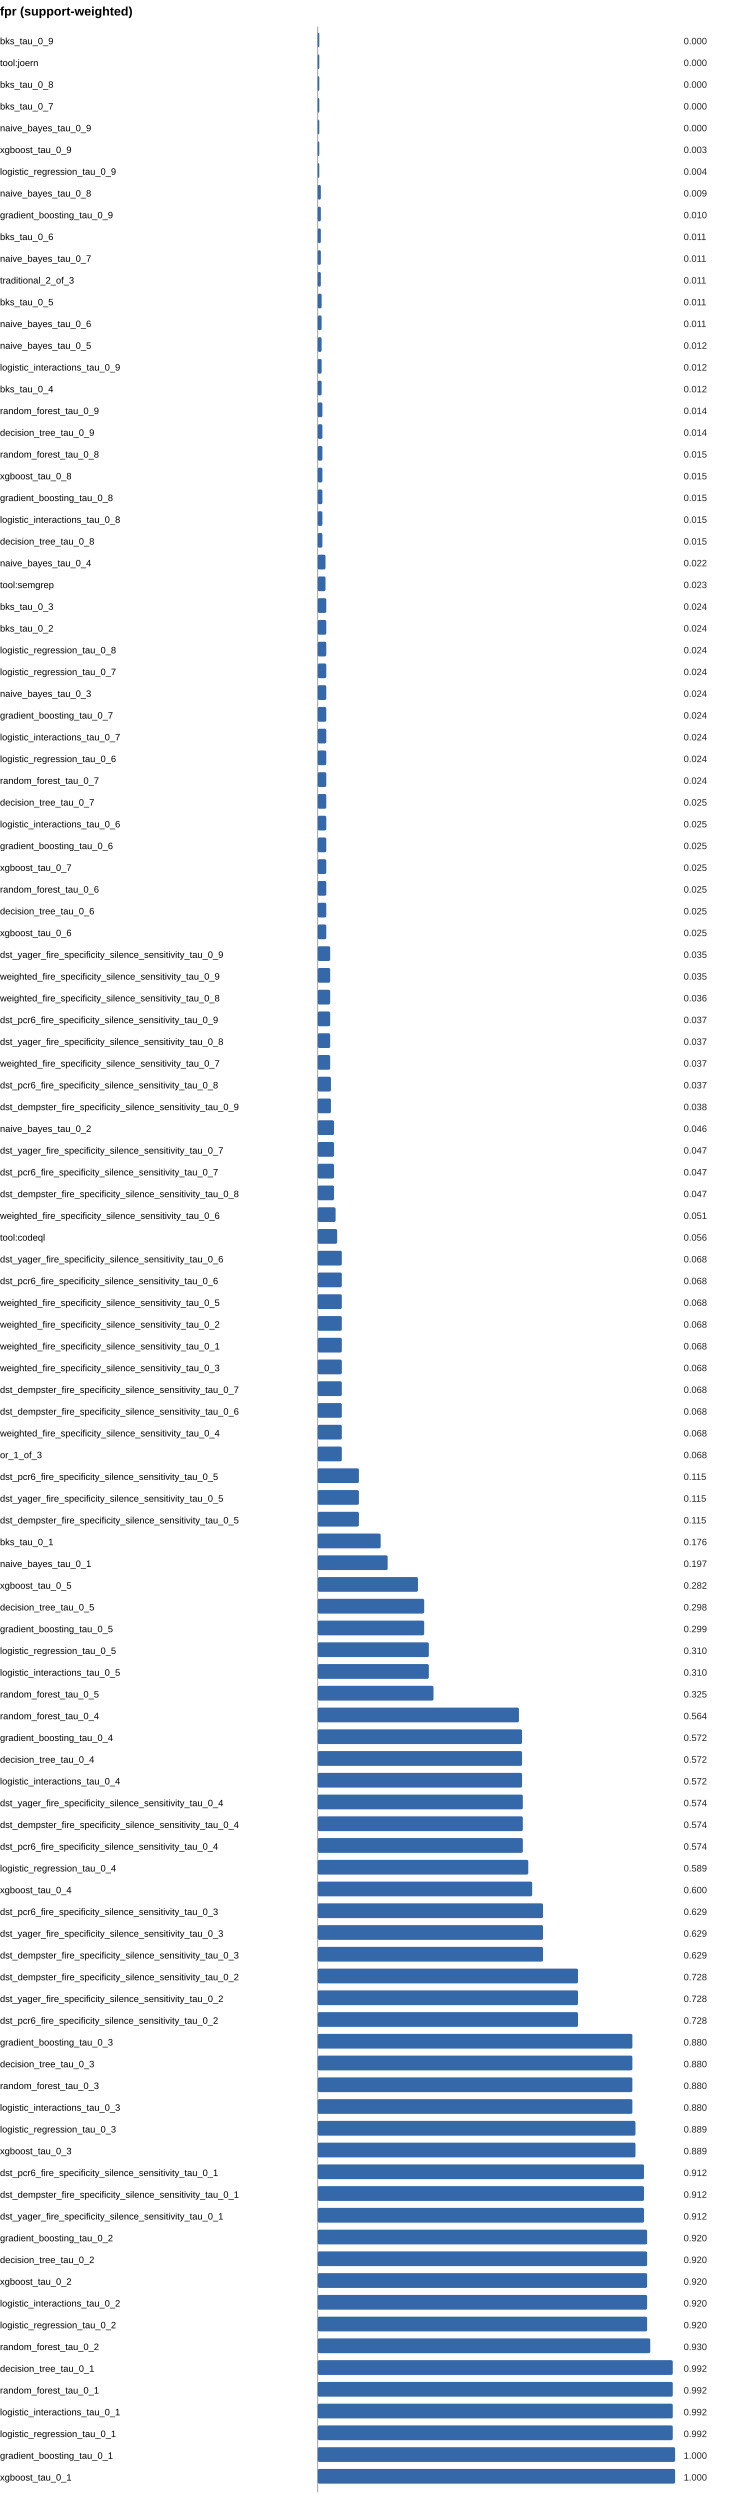
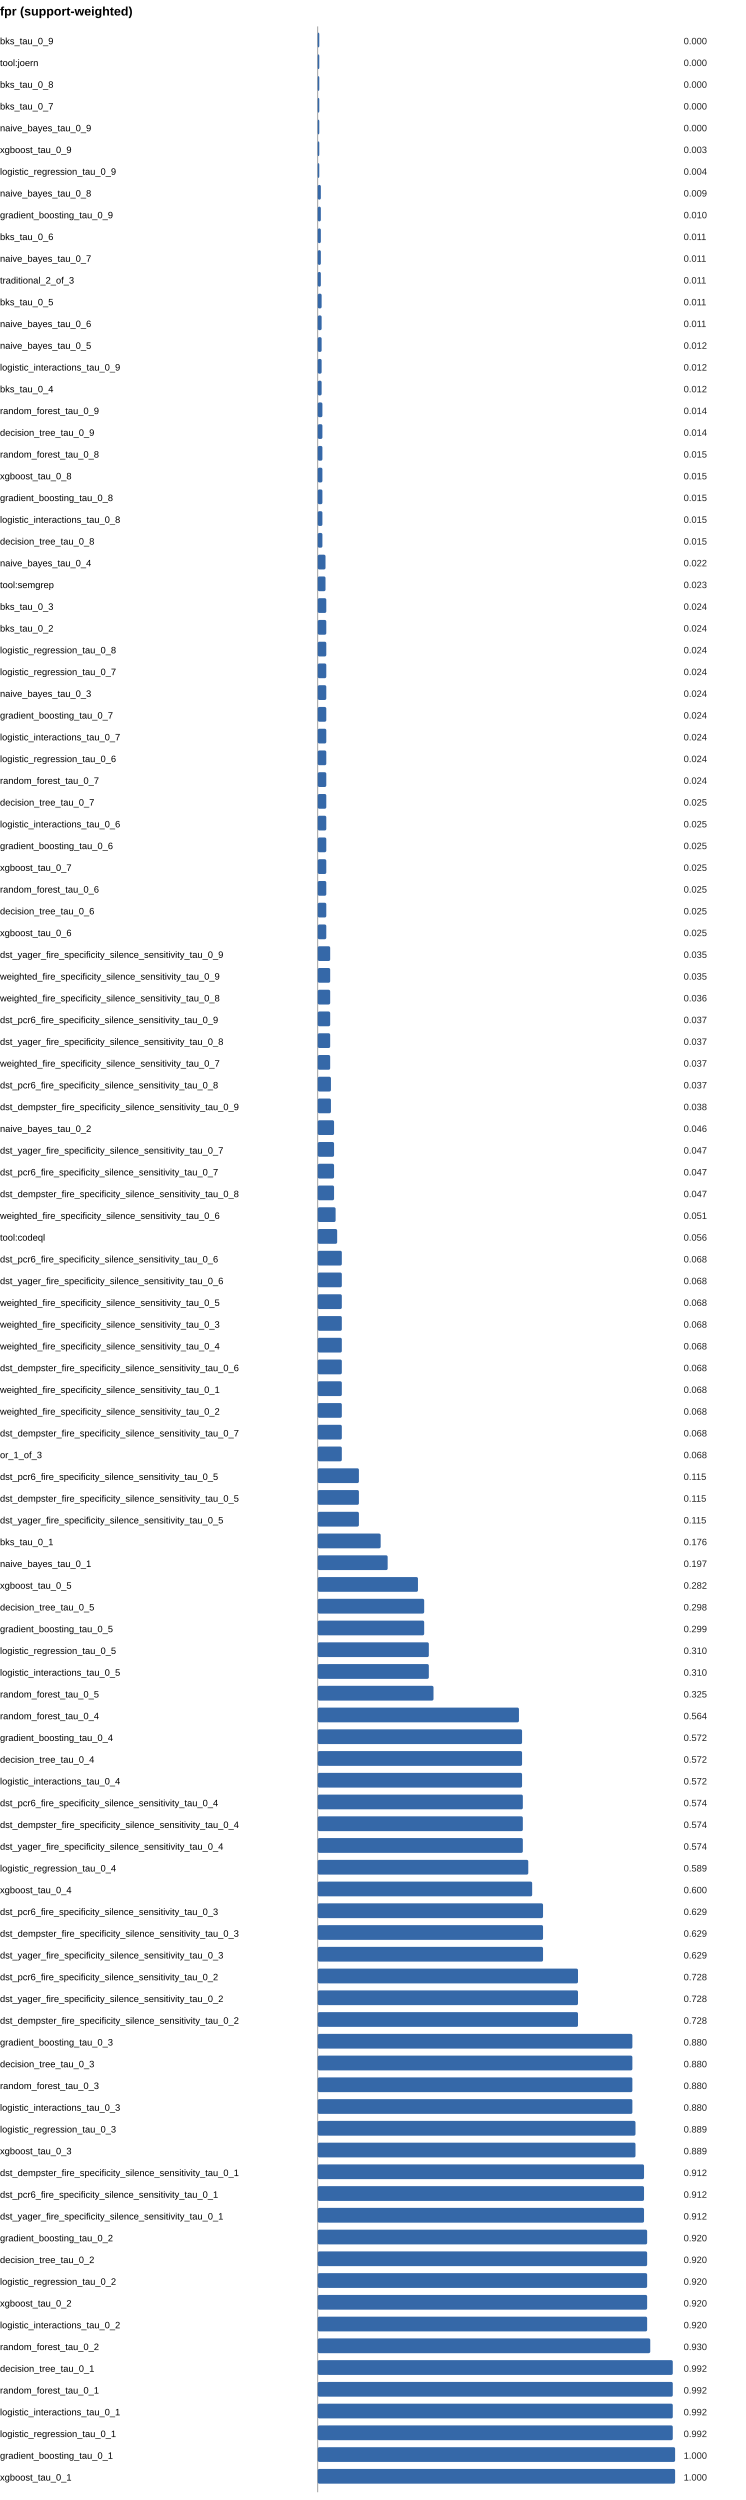
<svg xmlns="http://www.w3.org/2000/svg" width="960" height="3218" viewBox="0 0 960 3218">
  <style>text{font-family:Arial,sans-serif;font-size:12px}.t{font-size:16px;font-weight:700}.ax{stroke:#888;stroke-width:1}.bar{fill:#3568a8}.v{fill:#222}</style>
  <text class="t" x="0" y="20">fpr (support-weighted)</text>
  <line class="ax" x1="409" y1="34" x2="409" y2="3208" />
  <text x="0" y="57">bks_tau_0_9</text>
  <rect class="bar" x="409" y="42" width="2" height="19" rx="2" />
  <text class="v" x="880" y="57">0.000</text>
  <text x="0" y="85">tool:joern</text>
  <rect class="bar" x="409" y="70" width="2" height="19" rx="2" />
  <text class="v" x="880" y="85">0.000</text>
  <text x="0" y="113">bks_tau_0_8</text>
  <rect class="bar" x="409" y="98" width="2" height="19" rx="2" />
  <text class="v" x="880" y="113">0.000</text>
  <text x="0" y="141">bks_tau_0_7</text>
  <rect class="bar" x="409" y="126" width="2" height="19" rx="2" />
  <text class="v" x="880" y="141">0.000</text>
  <text x="0" y="169">naive_bayes_tau_0_9</text>
  <rect class="bar" x="409" y="154" width="2" height="19" rx="2" />
  <text class="v" x="880" y="169">0.000</text>
  <text x="0" y="197">xgboost_tau_0_9</text>
  <rect class="bar" x="409" y="182" width="2" height="19" rx="2" />
  <text class="v" x="880" y="197">0.003</text>
  <text x="0" y="225">logistic_regression_tau_0_9</text>
  <rect class="bar" x="409" y="210" width="2" height="19" rx="2" />
  <text class="v" x="880" y="225">0.004</text>
  <text x="0" y="253">naive_bayes_tau_0_8</text>
  <rect class="bar" x="409" y="238" width="4" height="19" rx="2" />
  <text class="v" x="880" y="253">0.009</text>
  <text x="0" y="281">gradient_boosting_tau_0_9</text>
  <rect class="bar" x="409" y="266" width="4" height="19" rx="2" />
  <text class="v" x="880" y="281">0.010</text>
  <text x="0" y="309">bks_tau_0_6</text>
  <rect class="bar" x="409" y="294" width="4" height="19" rx="2" />
  <text class="v" x="880" y="309">0.011</text>
  <text x="0" y="337">naive_bayes_tau_0_7</text>
  <rect class="bar" x="409" y="322" width="4" height="19" rx="2" />
  <text class="v" x="880" y="337">0.011</text>
  <text x="0" y="365">traditional_2_of_3</text>
  <rect class="bar" x="409" y="350" width="4" height="19" rx="2" />
  <text class="v" x="880" y="365">0.011</text>
  <text x="0" y="393">bks_tau_0_5</text>
  <rect class="bar" x="409" y="378" width="5" height="19" rx="2" />
  <text class="v" x="880" y="393">0.011</text>
  <text x="0" y="421">naive_bayes_tau_0_6</text>
  <rect class="bar" x="409" y="406" width="5" height="19" rx="2" />
  <text class="v" x="880" y="421">0.011</text>
  <text x="0" y="449">naive_bayes_tau_0_5</text>
  <rect class="bar" x="409" y="434" width="5" height="19" rx="2" />
  <text class="v" x="880" y="449">0.012</text>
  <text x="0" y="477">logistic_interactions_tau_0_9</text>
  <rect class="bar" x="409" y="462" width="5" height="19" rx="2" />
  <text class="v" x="880" y="477">0.012</text>
  <text x="0" y="505">bks_tau_0_4</text>
  <rect class="bar" x="409" y="490" width="5" height="19" rx="2" />
  <text class="v" x="880" y="505">0.012</text>
  <text x="0" y="533">random_forest_tau_0_9</text>
  <rect class="bar" x="409" y="518" width="6" height="19" rx="2" />
  <text class="v" x="880" y="533">0.014</text>
  <text x="0" y="561">decision_tree_tau_0_9</text>
  <rect class="bar" x="409" y="546" width="6" height="19" rx="2" />
  <text class="v" x="880" y="561">0.014</text>
  <text x="0" y="589">random_forest_tau_0_8</text>
  <rect class="bar" x="409" y="574" width="6" height="19" rx="2" />
  <text class="v" x="880" y="589">0.015</text>
  <text x="0" y="617">xgboost_tau_0_8</text>
  <rect class="bar" x="409" y="602" width="6" height="19" rx="2" />
  <text class="v" x="880" y="617">0.015</text>
  <text x="0" y="645">gradient_boosting_tau_0_8</text>
  <rect class="bar" x="409" y="630" width="6" height="19" rx="2" />
  <text class="v" x="880" y="645">0.015</text>
  <text x="0" y="673">logistic_interactions_tau_0_8</text>
  <rect class="bar" x="409" y="658" width="6" height="19" rx="2" />
  <text class="v" x="880" y="673">0.015</text>
  <text x="0" y="701">decision_tree_tau_0_8</text>
  <rect class="bar" x="409" y="686" width="6" height="19" rx="2" />
  <text class="v" x="880" y="701">0.015</text>
  <text x="0" y="729">naive_bayes_tau_0_4</text>
  <rect class="bar" x="409" y="714" width="10" height="19" rx="2" />
  <text class="v" x="880" y="729">0.022</text>
  <text x="0" y="757">tool:semgrep</text>
  <rect class="bar" x="409" y="742" width="10" height="19" rx="2" />
  <text class="v" x="880" y="757">0.023</text>
  <text x="0" y="785">bks_tau_0_3</text>
  <rect class="bar" x="409" y="770" width="11" height="19" rx="2" />
  <text class="v" x="880" y="785">0.024</text>
  <text x="0" y="813">bks_tau_0_2</text>
  <rect class="bar" x="409" y="798" width="11" height="19" rx="2" />
  <text class="v" x="880" y="813">0.024</text>
  <text x="0" y="841">logistic_regression_tau_0_8</text>
  <rect class="bar" x="409" y="826" width="11" height="19" rx="2" />
  <text class="v" x="880" y="841">0.024</text>
  <text x="0" y="869">logistic_regression_tau_0_7</text>
  <rect class="bar" x="409" y="854" width="11" height="19" rx="2" />
  <text class="v" x="880" y="869">0.024</text>
  <text x="0" y="897">naive_bayes_tau_0_3</text>
  <rect class="bar" x="409" y="882" width="11" height="19" rx="2" />
  <text class="v" x="880" y="897">0.024</text>
  <text x="0" y="925">gradient_boosting_tau_0_7</text>
  <rect class="bar" x="409" y="910" width="11" height="19" rx="2" />
  <text class="v" x="880" y="925">0.024</text>
  <text x="0" y="953">logistic_interactions_tau_0_7</text>
  <rect class="bar" x="409" y="938" width="11" height="19" rx="2" />
  <text class="v" x="880" y="953">0.024</text>
  <text x="0" y="981">logistic_regression_tau_0_6</text>
  <rect class="bar" x="409" y="966" width="11" height="19" rx="2" />
  <text class="v" x="880" y="981">0.024</text>
  <text x="0" y="1009">random_forest_tau_0_7</text>
  <rect class="bar" x="409" y="994" width="11" height="19" rx="2" />
  <text class="v" x="880" y="1009">0.024</text>
  <text x="0" y="1037">decision_tree_tau_0_7</text>
  <rect class="bar" x="409" y="1022" width="11" height="19" rx="2" />
  <text class="v" x="880" y="1037">0.025</text>
  <text x="0" y="1065">logistic_interactions_tau_0_6</text>
  <rect class="bar" x="409" y="1050" width="11" height="19" rx="2" />
  <text class="v" x="880" y="1065">0.025</text>
  <text x="0" y="1093">gradient_boosting_tau_0_6</text>
  <rect class="bar" x="409" y="1078" width="11" height="19" rx="2" />
  <text class="v" x="880" y="1093">0.025</text>
  <text x="0" y="1121">xgboost_tau_0_7</text>
  <rect class="bar" x="409" y="1106" width="11" height="19" rx="2" />
  <text class="v" x="880" y="1121">0.025</text>
  <text x="0" y="1149">random_forest_tau_0_6</text>
  <rect class="bar" x="409" y="1134" width="11" height="19" rx="2" />
  <text class="v" x="880" y="1149">0.025</text>
  <text x="0" y="1177">decision_tree_tau_0_6</text>
  <rect class="bar" x="409" y="1162" width="11" height="19" rx="2" />
  <text class="v" x="880" y="1177">0.025</text>
  <text x="0" y="1205">xgboost_tau_0_6</text>
  <rect class="bar" x="409" y="1190" width="11" height="19" rx="2" />
  <text class="v" x="880" y="1205">0.025</text>
  <text x="0" y="1233">dst_yager_fire_specificity_silence_sensitivity_tau_0_9</text>
  <rect class="bar" x="409" y="1218" width="16" height="19" rx="2" />
  <text class="v" x="880" y="1233">0.035</text>
  <text x="0" y="1261">weighted_fire_specificity_silence_sensitivity_tau_0_9</text>
  <rect class="bar" x="409" y="1246" width="16" height="19" rx="2" />
  <text class="v" x="880" y="1261">0.035</text>
  <text x="0" y="1289">weighted_fire_specificity_silence_sensitivity_tau_0_8</text>
  <rect class="bar" x="409" y="1274" width="16" height="19" rx="2" />
  <text class="v" x="880" y="1289">0.036</text>
  <text x="0" y="1317">dst_pcr6_fire_specificity_silence_sensitivity_tau_0_9</text>
  <rect class="bar" x="409" y="1302" width="16" height="19" rx="2" />
  <text class="v" x="880" y="1317">0.037</text>
  <text x="0" y="1345">dst_yager_fire_specificity_silence_sensitivity_tau_0_8</text>
  <rect class="bar" x="409" y="1330" width="16" height="19" rx="2" />
  <text class="v" x="880" y="1345">0.037</text>
  <text x="0" y="1373">weighted_fire_specificity_silence_sensitivity_tau_0_7</text>
  <rect class="bar" x="409" y="1358" width="16" height="19" rx="2" />
  <text class="v" x="880" y="1373">0.037</text>
  <text x="0" y="1401">dst_pcr6_fire_specificity_silence_sensitivity_tau_0_8</text>
  <rect class="bar" x="409" y="1386" width="17" height="19" rx="2" />
  <text class="v" x="880" y="1401">0.037</text>
  <text x="0" y="1429">dst_dempster_fire_specificity_silence_sensitivity_tau_0_9</text>
  <rect class="bar" x="409" y="1414" width="17" height="19" rx="2" />
  <text class="v" x="880" y="1429">0.038</text>
  <text x="0" y="1457">naive_bayes_tau_0_2</text>
  <rect class="bar" x="409" y="1442" width="21" height="19" rx="2" />
  <text class="v" x="880" y="1457">0.046</text>
  <text x="0" y="1485">dst_yager_fire_specificity_silence_sensitivity_tau_0_7</text>
  <rect class="bar" x="409" y="1470" width="21" height="19" rx="2" />
  <text class="v" x="880" y="1485">0.047</text>
  <text x="0" y="1513">dst_pcr6_fire_specificity_silence_sensitivity_tau_0_7</text>
  <rect class="bar" x="409" y="1498" width="21" height="19" rx="2" />
  <text class="v" x="880" y="1513">0.047</text>
  <text x="0" y="1541">dst_dempster_fire_specificity_silence_sensitivity_tau_0_8</text>
  <rect class="bar" x="409" y="1526" width="21" height="19" rx="2" />
  <text class="v" x="880" y="1541">0.047</text>
  <text x="0" y="1569">weighted_fire_specificity_silence_sensitivity_tau_0_6</text>
  <rect class="bar" x="409" y="1554" width="23" height="19" rx="2" />
  <text class="v" x="880" y="1569">0.051</text>
  <text x="0" y="1597">tool:codeql</text>
  <rect class="bar" x="409" y="1582" width="25" height="19" rx="2" />
  <text class="v" x="880" y="1597">0.056</text>
-   <text x="0" y="1625">dst_yager_fire_specificity_silence_sensitivity_tau_0_6</text>
+   <text x="0" y="1625">dst_pcr6_fire_specificity_silence_sensitivity_tau_0_6</text>
  <rect class="bar" x="409" y="1610" width="31" height="19" rx="2" />
  <text class="v" x="880" y="1625">0.068</text>
-   <text x="0" y="1653">dst_pcr6_fire_specificity_silence_sensitivity_tau_0_6</text>
+   <text x="0" y="1653">dst_yager_fire_specificity_silence_sensitivity_tau_0_6</text>
  <rect class="bar" x="409" y="1638" width="31" height="19" rx="2" />
  <text class="v" x="880" y="1653">0.068</text>
  <text x="0" y="1681">weighted_fire_specificity_silence_sensitivity_tau_0_5</text>
  <rect class="bar" x="409" y="1666" width="31" height="19" rx="2" />
  <text class="v" x="880" y="1681">0.068</text>
-   <text x="0" y="1709">weighted_fire_specificity_silence_sensitivity_tau_0_2</text>
+   <text x="0" y="1709">weighted_fire_specificity_silence_sensitivity_tau_0_3</text>
  <rect class="bar" x="409" y="1694" width="31" height="19" rx="2" />
  <text class="v" x="880" y="1709">0.068</text>
-   <text x="0" y="1737">weighted_fire_specificity_silence_sensitivity_tau_0_1</text>
+   <text x="0" y="1737">weighted_fire_specificity_silence_sensitivity_tau_0_4</text>
  <rect class="bar" x="409" y="1722" width="31" height="19" rx="2" />
  <text class="v" x="880" y="1737">0.068</text>
-   <text x="0" y="1765">weighted_fire_specificity_silence_sensitivity_tau_0_3</text>
+   <text x="0" y="1765">dst_dempster_fire_specificity_silence_sensitivity_tau_0_6</text>
  <rect class="bar" x="409" y="1750" width="31" height="19" rx="2" />
  <text class="v" x="880" y="1765">0.068</text>
-   <text x="0" y="1793">dst_dempster_fire_specificity_silence_sensitivity_tau_0_7</text>
+   <text x="0" y="1793">weighted_fire_specificity_silence_sensitivity_tau_0_1</text>
  <rect class="bar" x="409" y="1778" width="31" height="19" rx="2" />
  <text class="v" x="880" y="1793">0.068</text>
-   <text x="0" y="1821">dst_dempster_fire_specificity_silence_sensitivity_tau_0_6</text>
+   <text x="0" y="1821">weighted_fire_specificity_silence_sensitivity_tau_0_2</text>
  <rect class="bar" x="409" y="1806" width="31" height="19" rx="2" />
  <text class="v" x="880" y="1821">0.068</text>
-   <text x="0" y="1849">weighted_fire_specificity_silence_sensitivity_tau_0_4</text>
+   <text x="0" y="1849">dst_dempster_fire_specificity_silence_sensitivity_tau_0_7</text>
  <rect class="bar" x="409" y="1834" width="31" height="19" rx="2" />
  <text class="v" x="880" y="1849">0.068</text>
  <text x="0" y="1877">or_1_of_3</text>
  <rect class="bar" x="409" y="1862" width="31" height="19" rx="2" />
  <text class="v" x="880" y="1877">0.068</text>
  <text x="0" y="1905">dst_pcr6_fire_specificity_silence_sensitivity_tau_0_5</text>
  <rect class="bar" x="409" y="1890" width="53" height="19" rx="2" />
  <text class="v" x="880" y="1905">0.115</text>
-   <text x="0" y="1933">dst_yager_fire_specificity_silence_sensitivity_tau_0_5</text>
+   <text x="0" y="1933">dst_dempster_fire_specificity_silence_sensitivity_tau_0_5</text>
  <rect class="bar" x="409" y="1918" width="53" height="19" rx="2" />
  <text class="v" x="880" y="1933">0.115</text>
-   <text x="0" y="1961">dst_dempster_fire_specificity_silence_sensitivity_tau_0_5</text>
+   <text x="0" y="1961">dst_yager_fire_specificity_silence_sensitivity_tau_0_5</text>
  <rect class="bar" x="409" y="1946" width="53" height="19" rx="2" />
  <text class="v" x="880" y="1961">0.115</text>
  <text x="0" y="1989">bks_tau_0_1</text>
  <rect class="bar" x="409" y="1974" width="81" height="19" rx="2" />
  <text class="v" x="880" y="1989">0.176</text>
  <text x="0" y="2017">naive_bayes_tau_0_1</text>
  <rect class="bar" x="409" y="2002" width="90" height="19" rx="2" />
  <text class="v" x="880" y="2017">0.197</text>
  <text x="0" y="2045">xgboost_tau_0_5</text>
  <rect class="bar" x="409" y="2030" width="129" height="19" rx="2" />
  <text class="v" x="880" y="2045">0.282</text>
  <text x="0" y="2073">decision_tree_tau_0_5</text>
  <rect class="bar" x="409" y="2058" width="137" height="19" rx="2" />
  <text class="v" x="880" y="2073">0.298</text>
  <text x="0" y="2101">gradient_boosting_tau_0_5</text>
  <rect class="bar" x="409" y="2086" width="137" height="19" rx="2" />
  <text class="v" x="880" y="2101">0.299</text>
  <text x="0" y="2129">logistic_regression_tau_0_5</text>
  <rect class="bar" x="409" y="2114" width="143" height="19" rx="2" />
  <text class="v" x="880" y="2129">0.310</text>
  <text x="0" y="2157">logistic_interactions_tau_0_5</text>
  <rect class="bar" x="409" y="2142" width="143" height="19" rx="2" />
  <text class="v" x="880" y="2157">0.310</text>
  <text x="0" y="2185">random_forest_tau_0_5</text>
  <rect class="bar" x="409" y="2170" width="149" height="19" rx="2" />
  <text class="v" x="880" y="2185">0.325</text>
  <text x="0" y="2213">random_forest_tau_0_4</text>
  <rect class="bar" x="409" y="2198" width="259" height="19" rx="2" />
  <text class="v" x="880" y="2213">0.564</text>
  <text x="0" y="2241">gradient_boosting_tau_0_4</text>
  <rect class="bar" x="409" y="2226" width="263" height="19" rx="2" />
  <text class="v" x="880" y="2241">0.572</text>
  <text x="0" y="2269">decision_tree_tau_0_4</text>
  <rect class="bar" x="409" y="2254" width="263" height="19" rx="2" />
  <text class="v" x="880" y="2269">0.572</text>
  <text x="0" y="2297">logistic_interactions_tau_0_4</text>
  <rect class="bar" x="409" y="2282" width="263" height="19" rx="2" />
  <text class="v" x="880" y="2297">0.572</text>
-   <text x="0" y="2325">dst_yager_fire_specificity_silence_sensitivity_tau_0_4</text>
+   <text x="0" y="2325">dst_pcr6_fire_specificity_silence_sensitivity_tau_0_4</text>
  <rect class="bar" x="409" y="2310" width="264" height="19" rx="2" />
  <text class="v" x="880" y="2325">0.574</text>
  <text x="0" y="2353">dst_dempster_fire_specificity_silence_sensitivity_tau_0_4</text>
  <rect class="bar" x="409" y="2338" width="264" height="19" rx="2" />
  <text class="v" x="880" y="2353">0.574</text>
-   <text x="0" y="2381">dst_pcr6_fire_specificity_silence_sensitivity_tau_0_4</text>
+   <text x="0" y="2381">dst_yager_fire_specificity_silence_sensitivity_tau_0_4</text>
  <rect class="bar" x="409" y="2366" width="264" height="19" rx="2" />
  <text class="v" x="880" y="2381">0.574</text>
  <text x="0" y="2409">logistic_regression_tau_0_4</text>
  <rect class="bar" x="409" y="2394" width="271" height="19" rx="2" />
  <text class="v" x="880" y="2409">0.589</text>
  <text x="0" y="2437">xgboost_tau_0_4</text>
  <rect class="bar" x="409" y="2422" width="276" height="19" rx="2" />
  <text class="v" x="880" y="2437">0.600</text>
  <text x="0" y="2465">dst_pcr6_fire_specificity_silence_sensitivity_tau_0_3</text>
  <rect class="bar" x="409" y="2450" width="290" height="19" rx="2" />
  <text class="v" x="880" y="2465">0.629</text>
-   <text x="0" y="2493">dst_yager_fire_specificity_silence_sensitivity_tau_0_3</text>
+   <text x="0" y="2493">dst_dempster_fire_specificity_silence_sensitivity_tau_0_3</text>
  <rect class="bar" x="409" y="2478" width="290" height="19" rx="2" />
  <text class="v" x="880" y="2493">0.629</text>
-   <text x="0" y="2521">dst_dempster_fire_specificity_silence_sensitivity_tau_0_3</text>
+   <text x="0" y="2521">dst_yager_fire_specificity_silence_sensitivity_tau_0_3</text>
  <rect class="bar" x="409" y="2506" width="290" height="19" rx="2" />
  <text class="v" x="880" y="2521">0.629</text>
-   <text x="0" y="2549">dst_dempster_fire_specificity_silence_sensitivity_tau_0_2</text>
+   <text x="0" y="2549">dst_pcr6_fire_specificity_silence_sensitivity_tau_0_2</text>
  <rect class="bar" x="409" y="2534" width="335" height="19" rx="2" />
  <text class="v" x="880" y="2549">0.728</text>
  <text x="0" y="2577">dst_yager_fire_specificity_silence_sensitivity_tau_0_2</text>
  <rect class="bar" x="409" y="2562" width="335" height="19" rx="2" />
  <text class="v" x="880" y="2577">0.728</text>
-   <text x="0" y="2605">dst_pcr6_fire_specificity_silence_sensitivity_tau_0_2</text>
+   <text x="0" y="2605">dst_dempster_fire_specificity_silence_sensitivity_tau_0_2</text>
  <rect class="bar" x="409" y="2590" width="335" height="19" rx="2" />
  <text class="v" x="880" y="2605">0.728</text>
  <text x="0" y="2633">gradient_boosting_tau_0_3</text>
  <rect class="bar" x="409" y="2618" width="405" height="19" rx="2" />
  <text class="v" x="880" y="2633">0.880</text>
  <text x="0" y="2661">decision_tree_tau_0_3</text>
  <rect class="bar" x="409" y="2646" width="405" height="19" rx="2" />
  <text class="v" x="880" y="2661">0.880</text>
  <text x="0" y="2689">random_forest_tau_0_3</text>
  <rect class="bar" x="409" y="2674" width="405" height="19" rx="2" />
  <text class="v" x="880" y="2689">0.880</text>
  <text x="0" y="2717">logistic_interactions_tau_0_3</text>
  <rect class="bar" x="409" y="2702" width="405" height="19" rx="2" />
  <text class="v" x="880" y="2717">0.880</text>
  <text x="0" y="2745">logistic_regression_tau_0_3</text>
  <rect class="bar" x="409" y="2730" width="409" height="19" rx="2" />
  <text class="v" x="880" y="2745">0.889</text>
  <text x="0" y="2773">xgboost_tau_0_3</text>
  <rect class="bar" x="409" y="2758" width="409" height="19" rx="2" />
  <text class="v" x="880" y="2773">0.889</text>
-   <text x="0" y="2801">dst_pcr6_fire_specificity_silence_sensitivity_tau_0_1</text>
+   <text x="0" y="2801">dst_dempster_fire_specificity_silence_sensitivity_tau_0_1</text>
  <rect class="bar" x="409" y="2786" width="420" height="19" rx="2" />
  <text class="v" x="880" y="2801">0.912</text>
-   <text x="0" y="2829">dst_dempster_fire_specificity_silence_sensitivity_tau_0_1</text>
+   <text x="0" y="2829">dst_pcr6_fire_specificity_silence_sensitivity_tau_0_1</text>
  <rect class="bar" x="409" y="2814" width="420" height="19" rx="2" />
  <text class="v" x="880" y="2829">0.912</text>
  <text x="0" y="2857">dst_yager_fire_specificity_silence_sensitivity_tau_0_1</text>
  <rect class="bar" x="409" y="2842" width="420" height="19" rx="2" />
  <text class="v" x="880" y="2857">0.912</text>
  <text x="0" y="2885">gradient_boosting_tau_0_2</text>
  <rect class="bar" x="409" y="2870" width="424" height="19" rx="2" />
  <text class="v" x="880" y="2885">0.920</text>
  <text x="0" y="2913">decision_tree_tau_0_2</text>
  <rect class="bar" x="409" y="2898" width="424" height="19" rx="2" />
  <text class="v" x="880" y="2913">0.920</text>
-   <text x="0" y="2941">xgboost_tau_0_2</text>
+   <text x="0" y="2941">logistic_regression_tau_0_2</text>
  <rect class="bar" x="409" y="2926" width="424" height="19" rx="2" />
  <text class="v" x="880" y="2941">0.920</text>
-   <text x="0" y="2969">logistic_interactions_tau_0_2</text>
+   <text x="0" y="2969">xgboost_tau_0_2</text>
  <rect class="bar" x="409" y="2954" width="424" height="19" rx="2" />
  <text class="v" x="880" y="2969">0.920</text>
-   <text x="0" y="2997">logistic_regression_tau_0_2</text>
+   <text x="0" y="2997">logistic_interactions_tau_0_2</text>
  <rect class="bar" x="409" y="2982" width="424" height="19" rx="2" />
  <text class="v" x="880" y="2997">0.920</text>
  <text x="0" y="3025">random_forest_tau_0_2</text>
  <rect class="bar" x="409" y="3010" width="428" height="19" rx="2" />
  <text class="v" x="880" y="3025">0.930</text>
  <text x="0" y="3053">decision_tree_tau_0_1</text>
  <rect class="bar" x="409" y="3038" width="457" height="19" rx="2" />
  <text class="v" x="880" y="3053">0.992</text>
  <text x="0" y="3081">random_forest_tau_0_1</text>
  <rect class="bar" x="409" y="3066" width="457" height="19" rx="2" />
  <text class="v" x="880" y="3081">0.992</text>
  <text x="0" y="3109">logistic_interactions_tau_0_1</text>
  <rect class="bar" x="409" y="3094" width="457" height="19" rx="2" />
  <text class="v" x="880" y="3109">0.992</text>
  <text x="0" y="3137">logistic_regression_tau_0_1</text>
  <rect class="bar" x="409" y="3122" width="457" height="19" rx="2" />
  <text class="v" x="880" y="3137">0.992</text>
  <text x="0" y="3165">gradient_boosting_tau_0_1</text>
  <rect class="bar" x="409" y="3150" width="460" height="19" rx="2" />
  <text class="v" x="880" y="3165">1.000</text>
  <text x="0" y="3193">xgboost_tau_0_1</text>
  <rect class="bar" x="409" y="3178" width="460" height="19" rx="2" />
  <text class="v" x="880" y="3193">1.000</text>
</svg>
